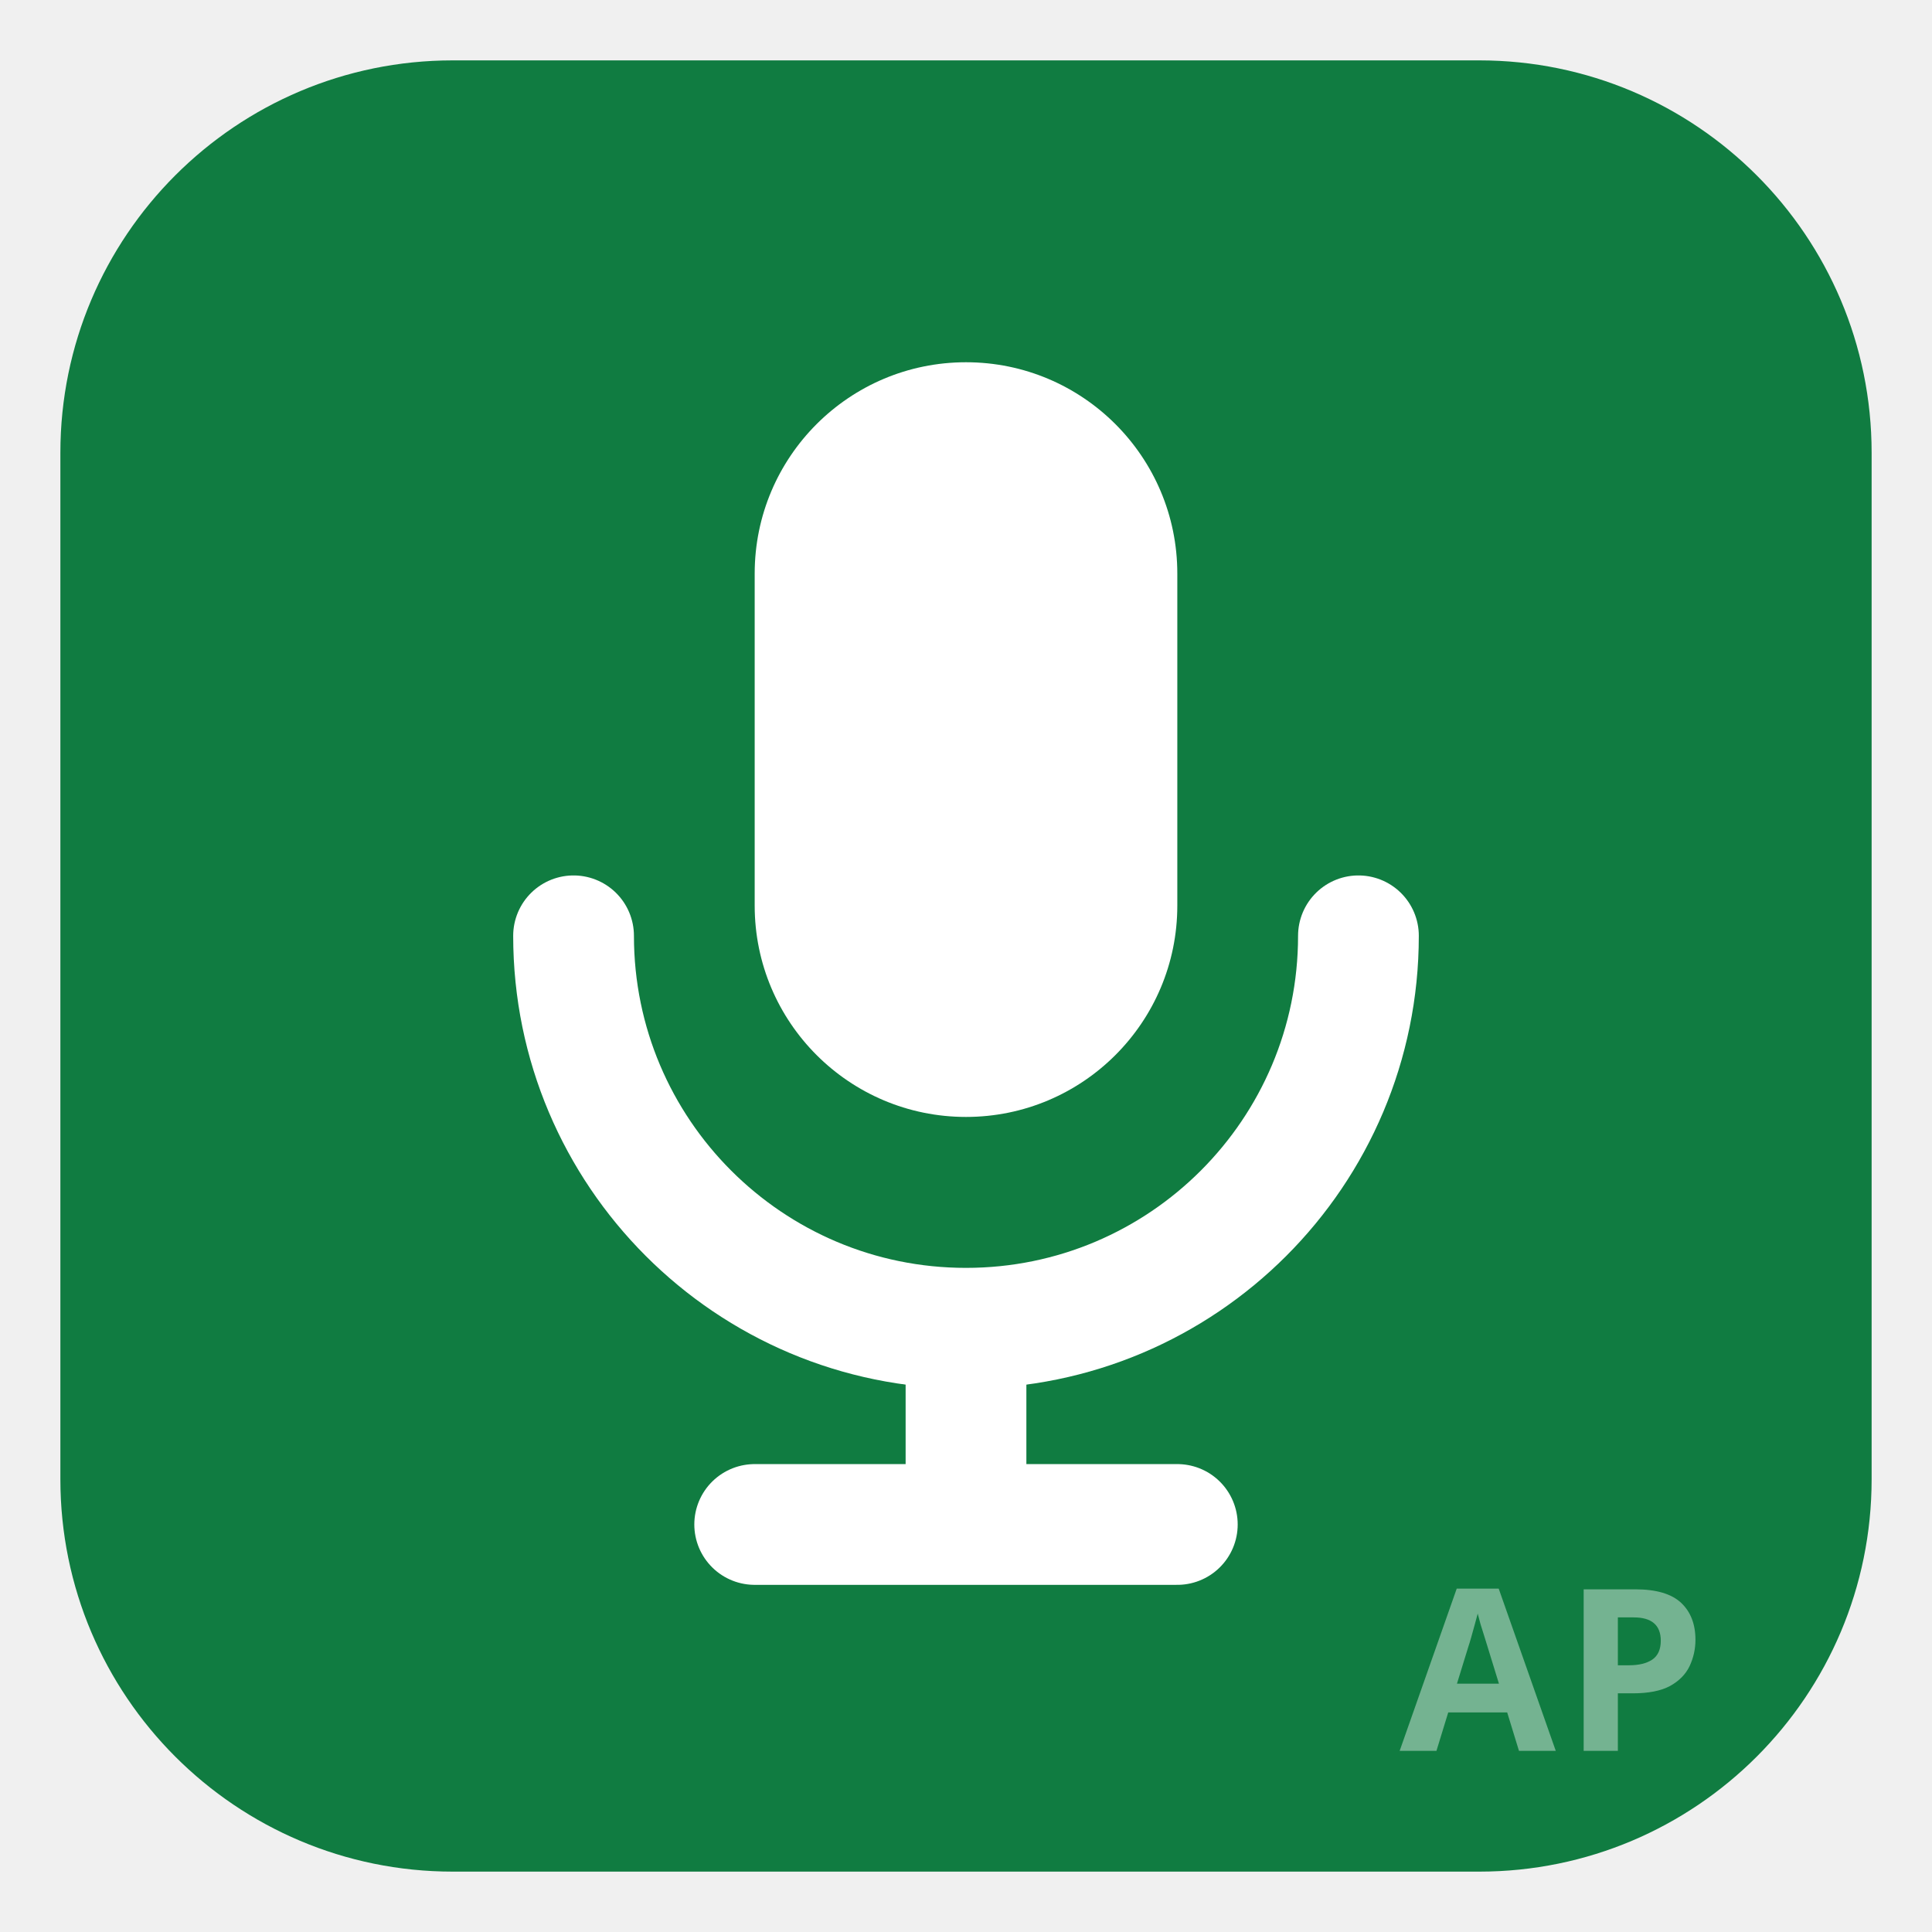
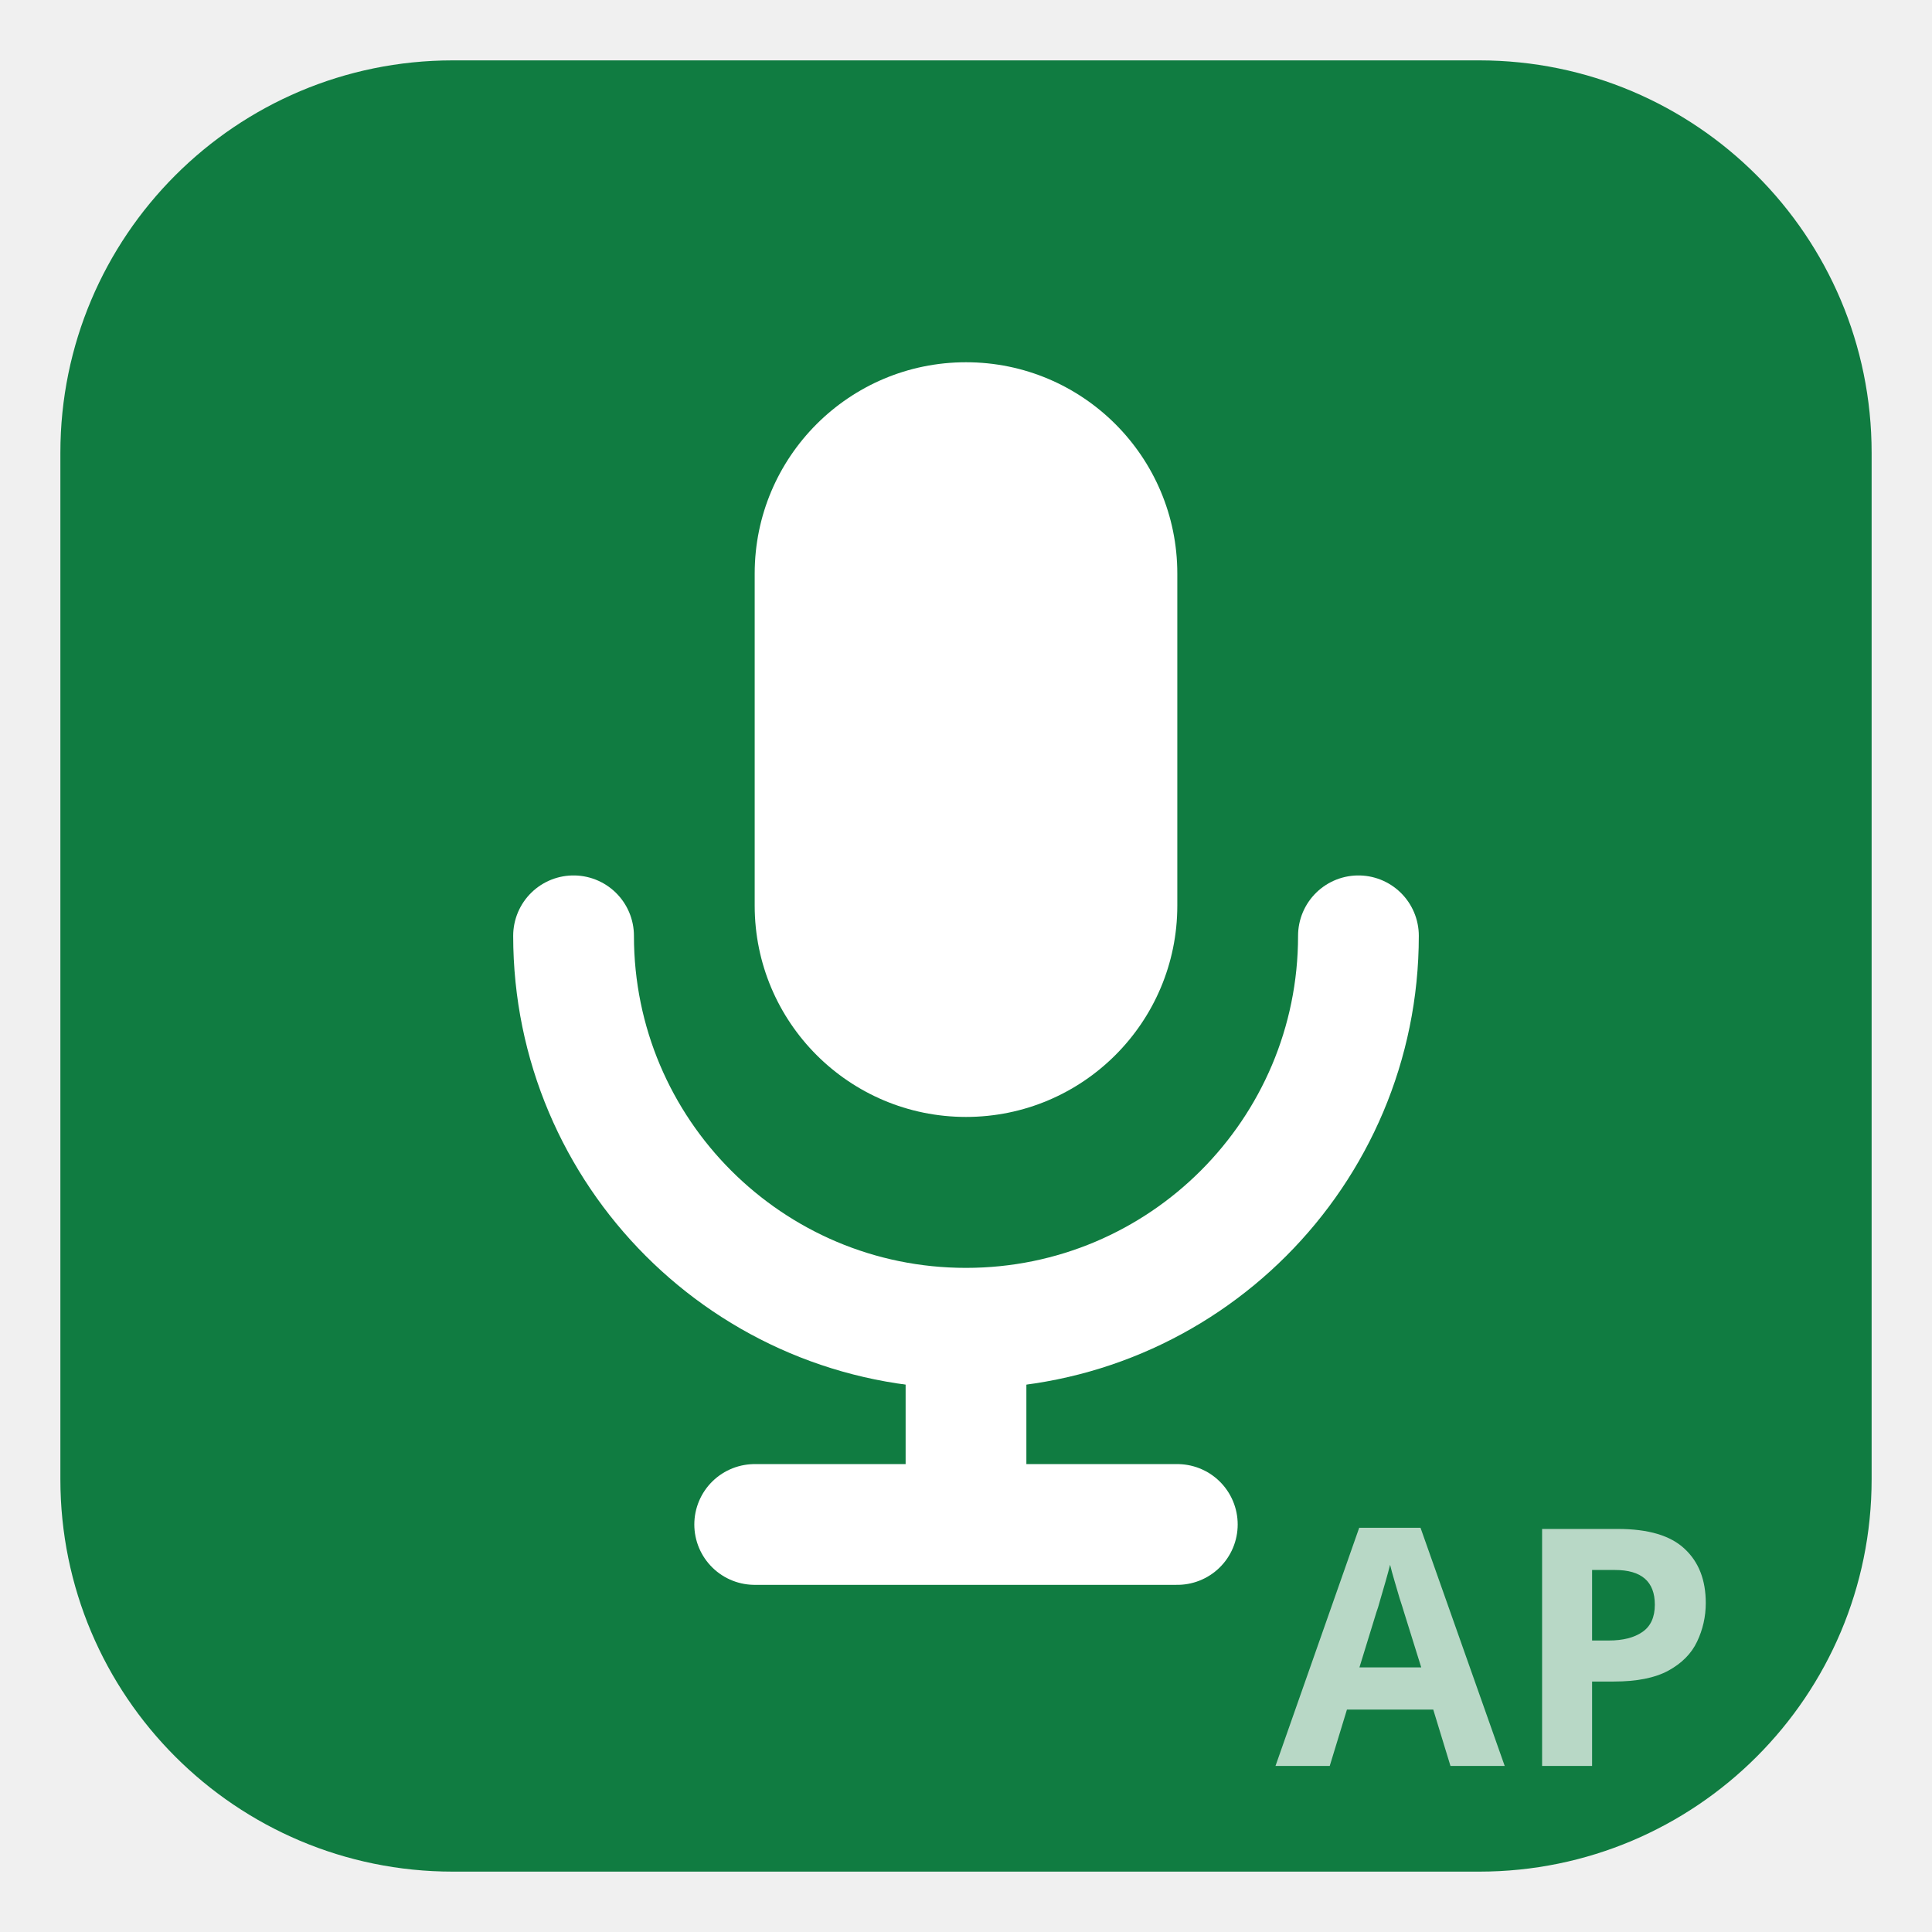
<svg xmlns="http://www.w3.org/2000/svg" width="128" height="128" viewBox="0 0 128 128">
  <rect x="4" y="4" width="120" height="120" rx="26" fill="#107c41" />
  <rect x="50" y="24" width="28" height="50" rx="14" fill="#ffffff" />
  <path d="M38 62a26 26 0 0 0 52 0" fill="none" stroke="#ffffff" stroke-width="8" stroke-linecap="round" />
  <path d="M64 89V101M50 101h28" fill="none" stroke="#ffffff" stroke-width="8" stroke-linecap="round" />
-   <text x="113" y="116" text-anchor="end" font-family="Segoe UI, sans-serif" font-size="15" font-weight="600" letter-spacing="0.5" fill="#ffffff" fill-opacity="0.42">AP</text>
+   <text x="114" y="117" text-anchor="end" font-family="Segoe UI, sans-serif" font-size="22" font-weight="700" letter-spacing="0.5" fill="#ffffff" fill-opacity="0.7">AP</text>
</svg>
